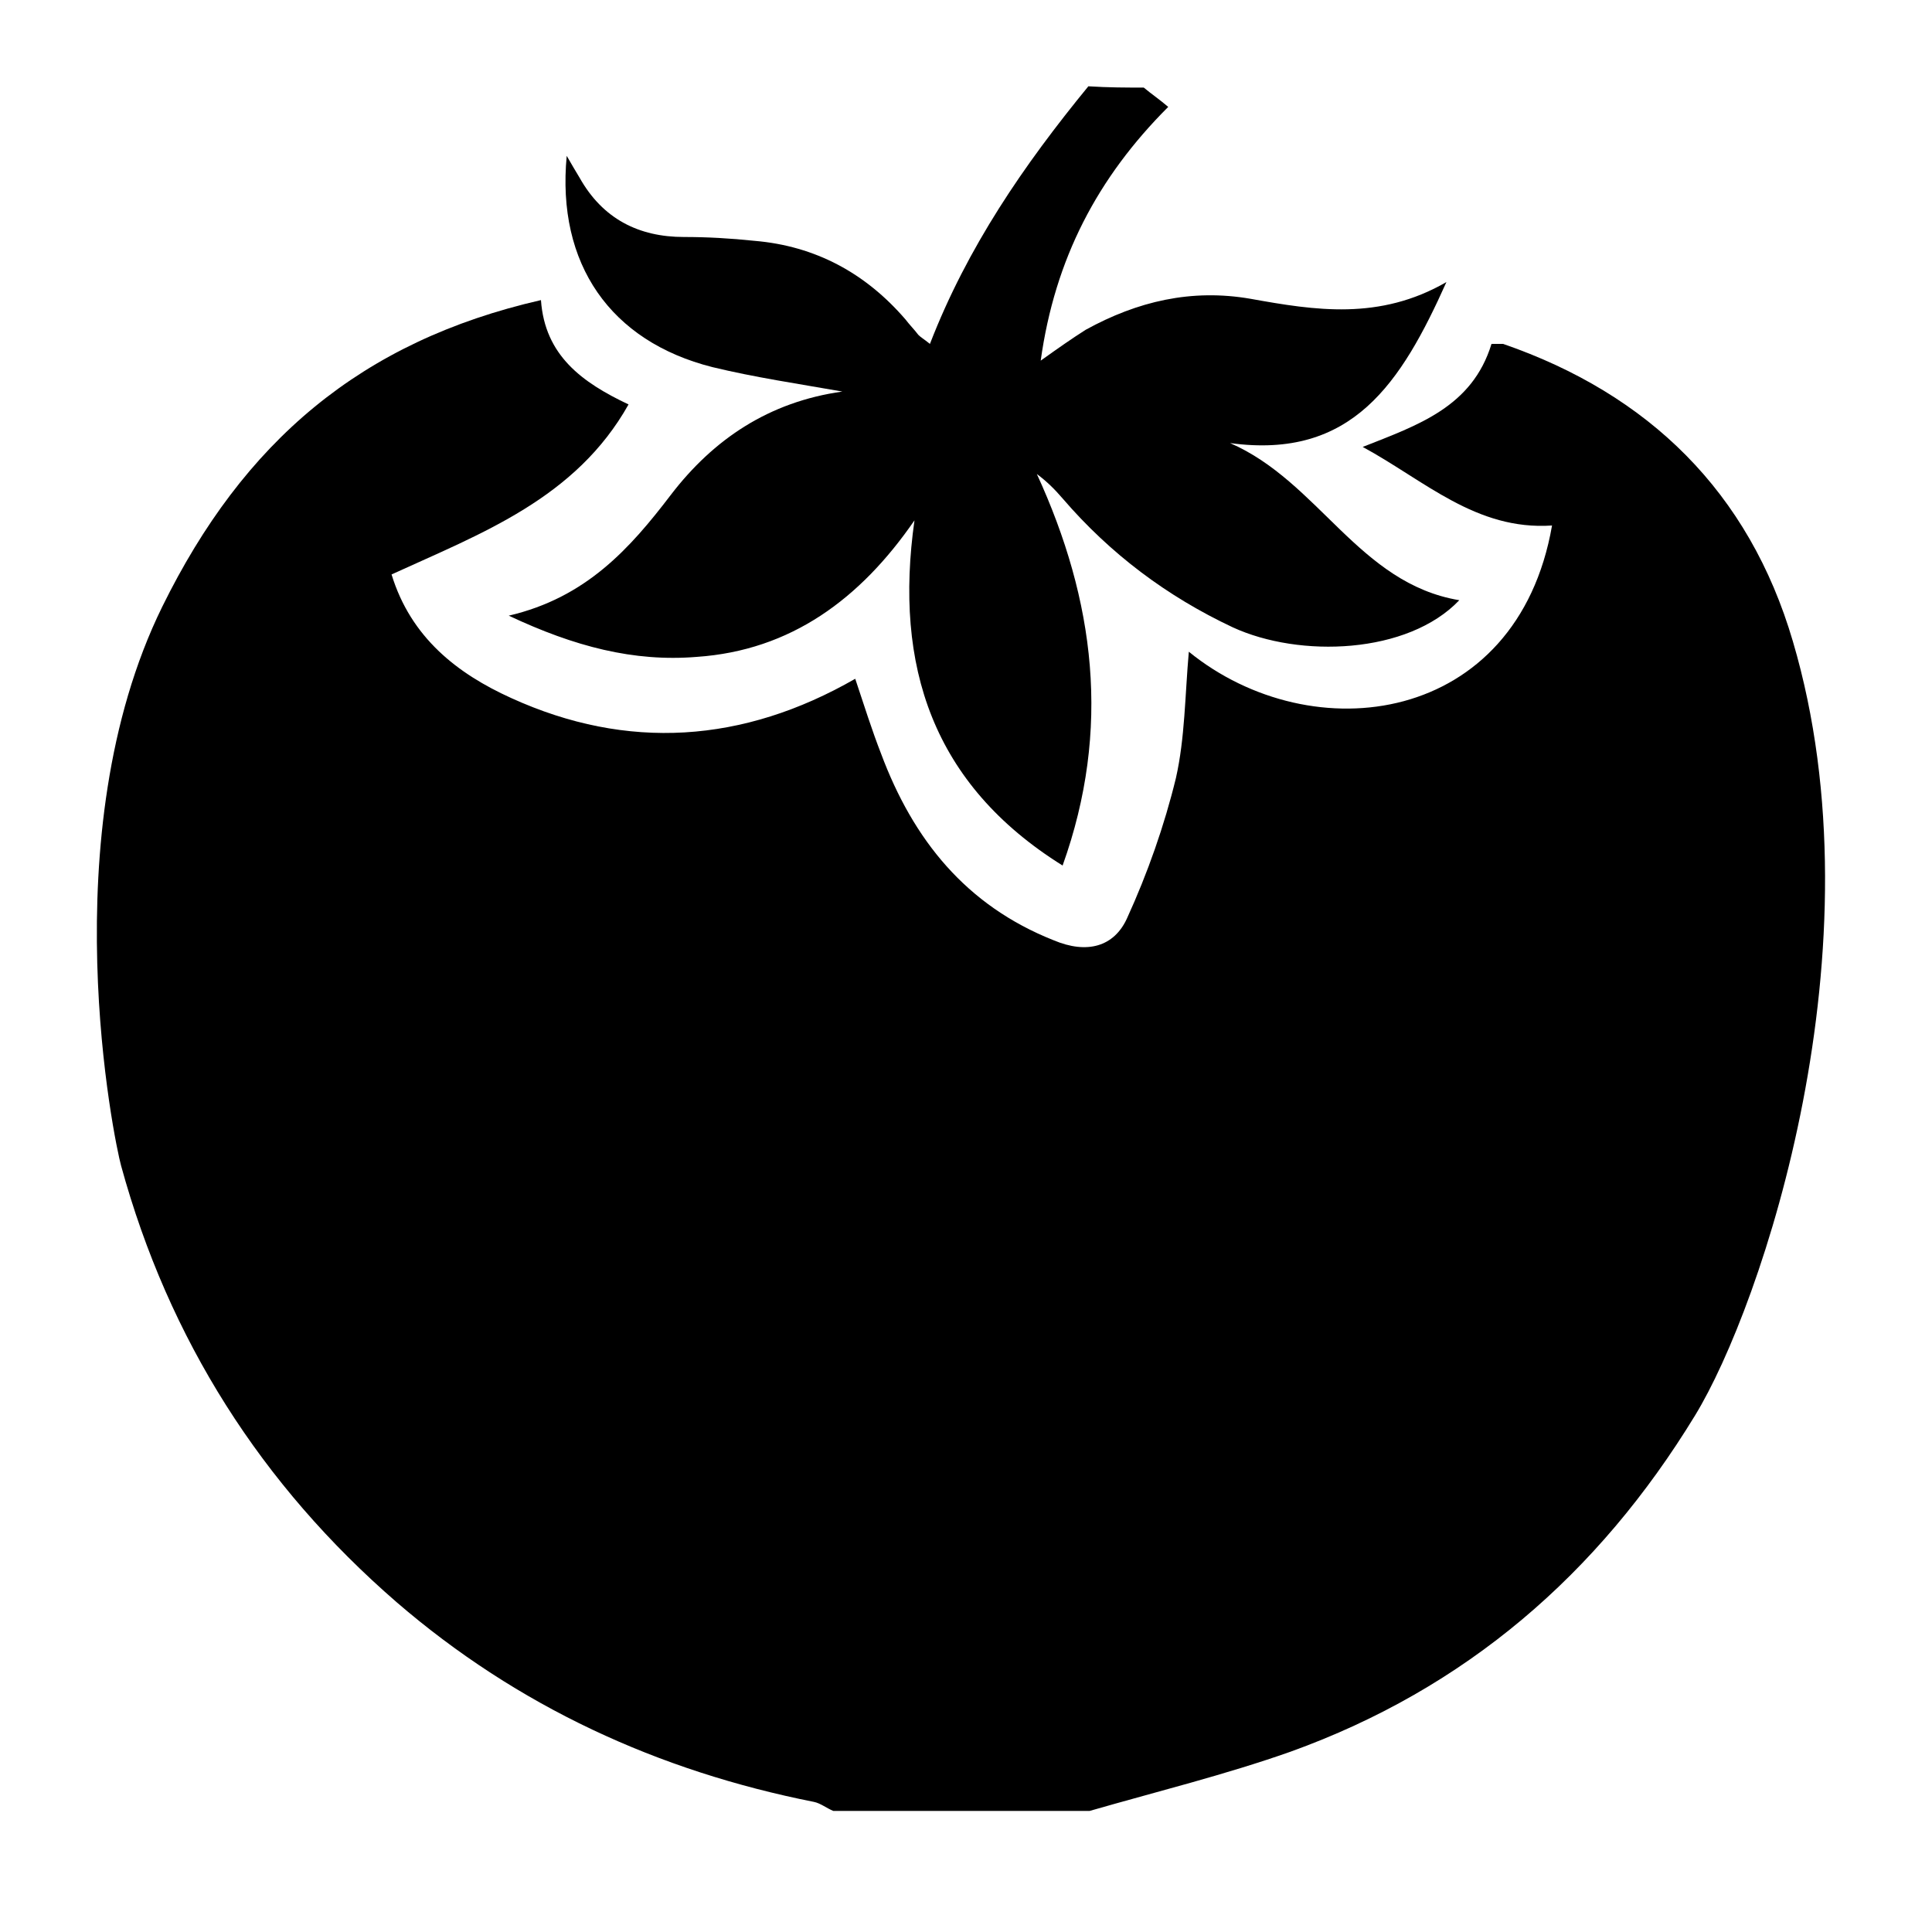
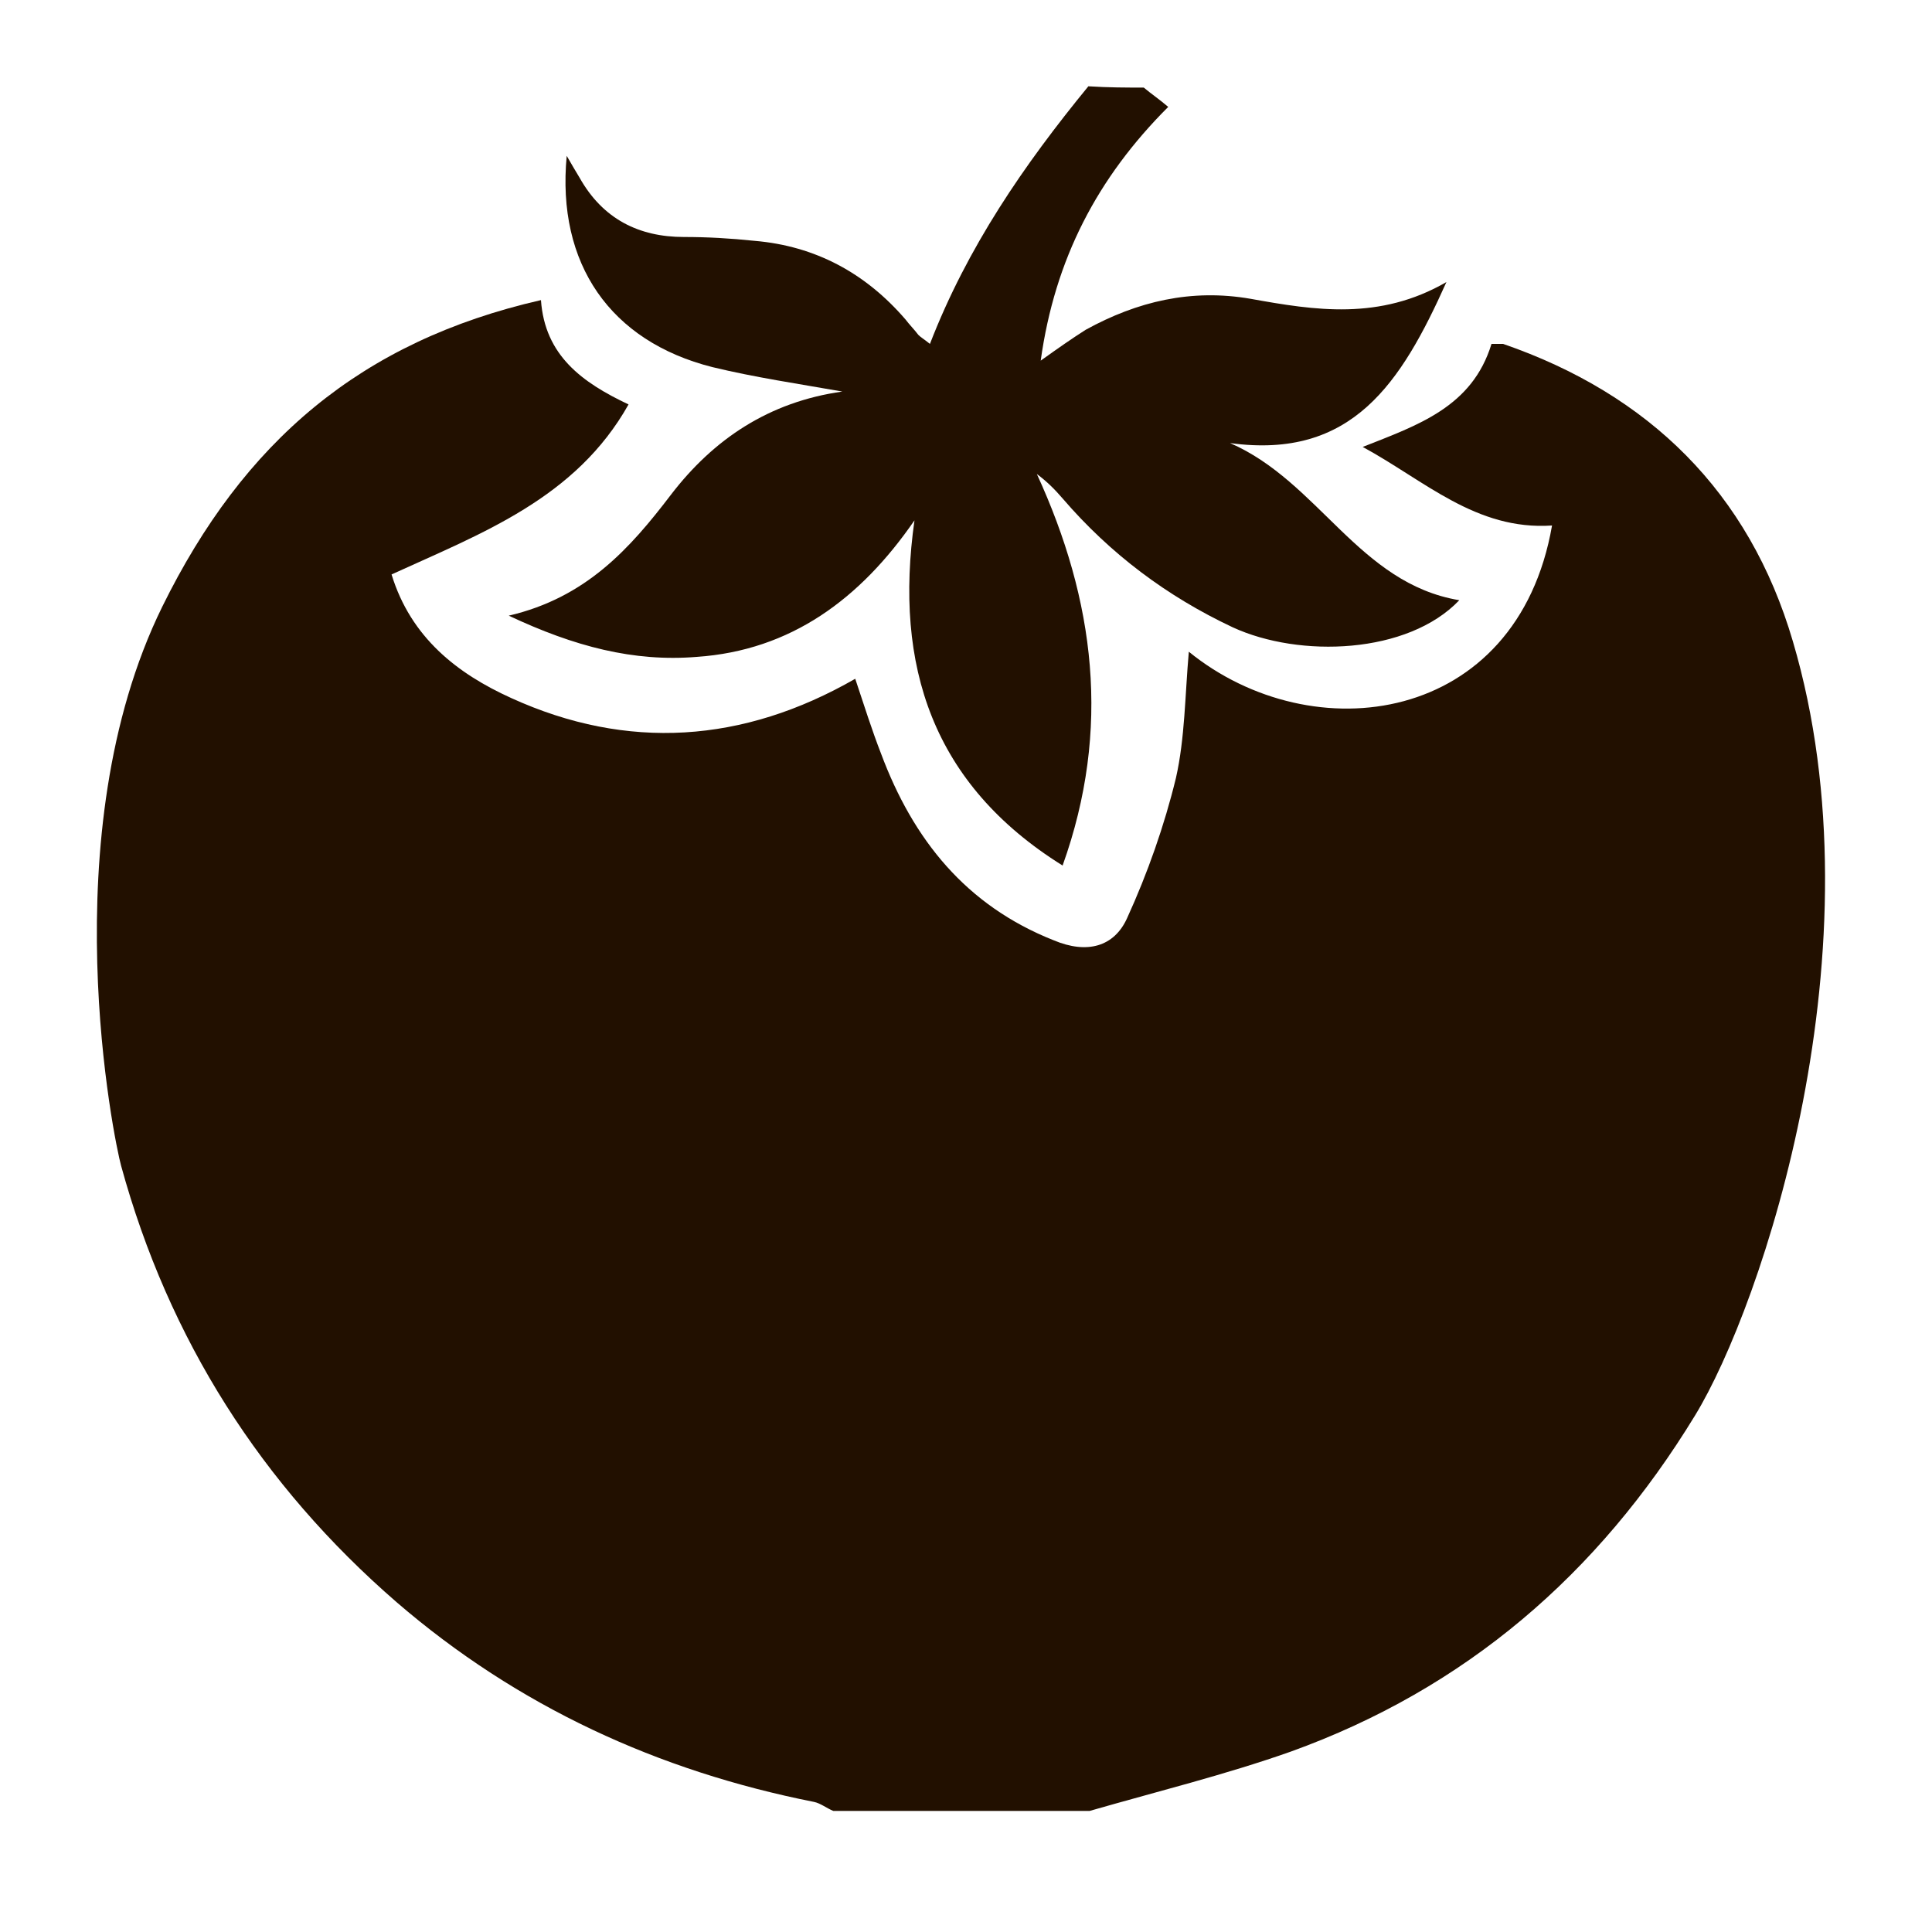
<svg xmlns="http://www.w3.org/2000/svg" version="1.1" id="Layer_1" x="0px" y="0px" viewBox="0 0 150 150" enable-background="new 0 0 150 150" xml:space="preserve">
  <g>
-     <path d="M12.6,47.1C18.9,34.3,28,26.5,42,23.3c0.3,4.3,3.2,6.4,6.8,8.1c-4.1,7.3-11.4,10-18.4,13.2c1.5,4.9,5.1,7.7,9.3,9.6   c9,4.1,18,3.5,26.7-1.5c0.7,2.1,1.3,4,2,5.8C70.9,65.2,75,70.3,81.8,73c2.6,1.1,4.7,0.5,5.7-1.7c1.6-3.5,2.9-7.2,3.8-10.9   c0.7-3.1,0.7-6.4,1-9.8c9.6,7.8,25.5,5.7,28.2-9.8c-5.9,0.4-9.9-3.5-14.7-6.1c4.3-1.7,8.5-3.1,10-8c0.4,0,0.7,0,0.9,0   c11.3,3.9,19.1,11.5,22.5,23.1c7,23.7-2.4,51.6-7.6,60.1c-7.5,12.3-17.8,21.2-31.4,26.1c-5.1,1.8-10.4,3.1-15.6,4.6   c-6.6,0-13.2,0-19.9,0c-0.5-0.2-1-0.6-1.5-0.7c-12.1-2.4-23-7.4-32.4-15.5C20.3,115.3,13.1,104,9.4,90.5   C8.9,88.7,3.9,64.8,12.6,47.1z" />
-     <path d="M88.8,6.8c0.6,0.5,1.2,0.9,1.9,1.5c-5.5,5.5-8.8,11.8-9.9,19.7c1.4-1,2.4-1.7,3.5-2.4c4-2.2,8.2-3.2,12.8-2.4   c5,0.9,10,1.7,15.2-1.3c-3.5,7.8-7.3,13.8-16.8,12.5c6.9,3,10,10.9,17.8,12.2c-4,4.2-12.4,4.5-17.6,2.1c-5.1-2.4-9.5-5.7-13.2-10   c-0.6-0.7-1.2-1.3-2-1.9c4.5,9.8,5.8,19.8,2,30.4c-10.1-6.3-13.1-15.5-11.5-26.8c-4.2,6.1-9.6,10.1-16.9,10.6   c-4.9,0.4-9.5-0.8-14.6-3.2c6-1.4,9.4-5.2,12.6-9.4c3.3-4.3,7.6-7.2,13.3-8c-3.4-0.6-6.8-1.1-10.1-1.9c-7.9-2-12.1-8-11.3-16.4   c0.4,0.7,0.7,1.2,1,1.7c1.8,3.2,4.6,4.6,8.1,4.6c1.8,0,3.6,0.1,5.5,0.3c4.7,0.4,8.6,2.5,11.7,6.1c0.3,0.4,0.7,0.8,1,1.2   c0.2,0.2,0.4,0.3,0.9,0.7c2.9-7.5,7.3-13.9,12.3-20C86.1,6.8,87.4,6.8,88.8,6.8z" />
+     <path fill="#221000" d="M12.6,47.1C18.9,34.3,28,26.5,42,23.3c0.3,4.3,3.2,6.4,6.8,8.1c-4.1,7.3-11.4,10-18.4,13.2c1.5,4.9,5.1,7.7,9.3,9.6   c9,4.1,18,3.5,26.7-1.5c0.7,2.1,1.3,4,2,5.8C70.9,65.2,75,70.3,81.8,73c2.6,1.1,4.7,0.5,5.7-1.7c1.6-3.5,2.9-7.2,3.8-10.9   c0.7-3.1,0.7-6.4,1-9.8c9.6,7.8,25.5,5.7,28.2-9.8c-5.9,0.4-9.9-3.5-14.7-6.1c4.3-1.7,8.5-3.1,10-8c0.4,0,0.7,0,0.9,0   c11.3,3.9,19.1,11.5,22.5,23.1c7,23.7-2.4,51.6-7.6,60.1c-7.5,12.3-17.8,21.2-31.4,26.1c-5.1,1.8-10.4,3.1-15.6,4.6   c-6.6,0-13.2,0-19.9,0c-0.5-0.2-1-0.6-1.5-0.7c-12.1-2.4-23-7.4-32.4-15.5C20.3,115.3,13.1,104,9.4,90.5   C8.9,88.7,3.9,64.8,12.6,47.1z" />
+     <path fill="#221000" d="M88.8,6.8c0.6,0.5,1.2,0.9,1.9,1.5c-5.5,5.5-8.8,11.8-9.9,19.7c1.4-1,2.4-1.7,3.5-2.4c4-2.2,8.2-3.2,12.8-2.4   c5,0.9,10,1.7,15.2-1.3c-3.5,7.8-7.3,13.8-16.8,12.5c6.9,3,10,10.9,17.8,12.2c-4,4.2-12.4,4.5-17.6,2.1c-5.1-2.4-9.5-5.7-13.2-10   c-0.6-0.7-1.2-1.3-2-1.9c4.5,9.8,5.8,19.8,2,30.4c-10.1-6.3-13.1-15.5-11.5-26.8c-4.2,6.1-9.6,10.1-16.9,10.6   c-4.9,0.4-9.5-0.8-14.6-3.2c6-1.4,9.4-5.2,12.6-9.4c3.3-4.3,7.6-7.2,13.3-8c-3.4-0.6-6.8-1.1-10.1-1.9c-7.9-2-12.1-8-11.3-16.4   c0.4,0.7,0.7,1.2,1,1.7c1.8,3.2,4.6,4.6,8.1,4.6c1.8,0,3.6,0.1,5.5,0.3c4.7,0.4,8.6,2.5,11.7,6.1c0.3,0.4,0.7,0.8,1,1.2   c0.2,0.2,0.4,0.3,0.9,0.7c2.9-7.5,7.3-13.9,12.3-20C86.1,6.8,87.4,6.8,88.8,6.8z" />
  </g>
</svg>
